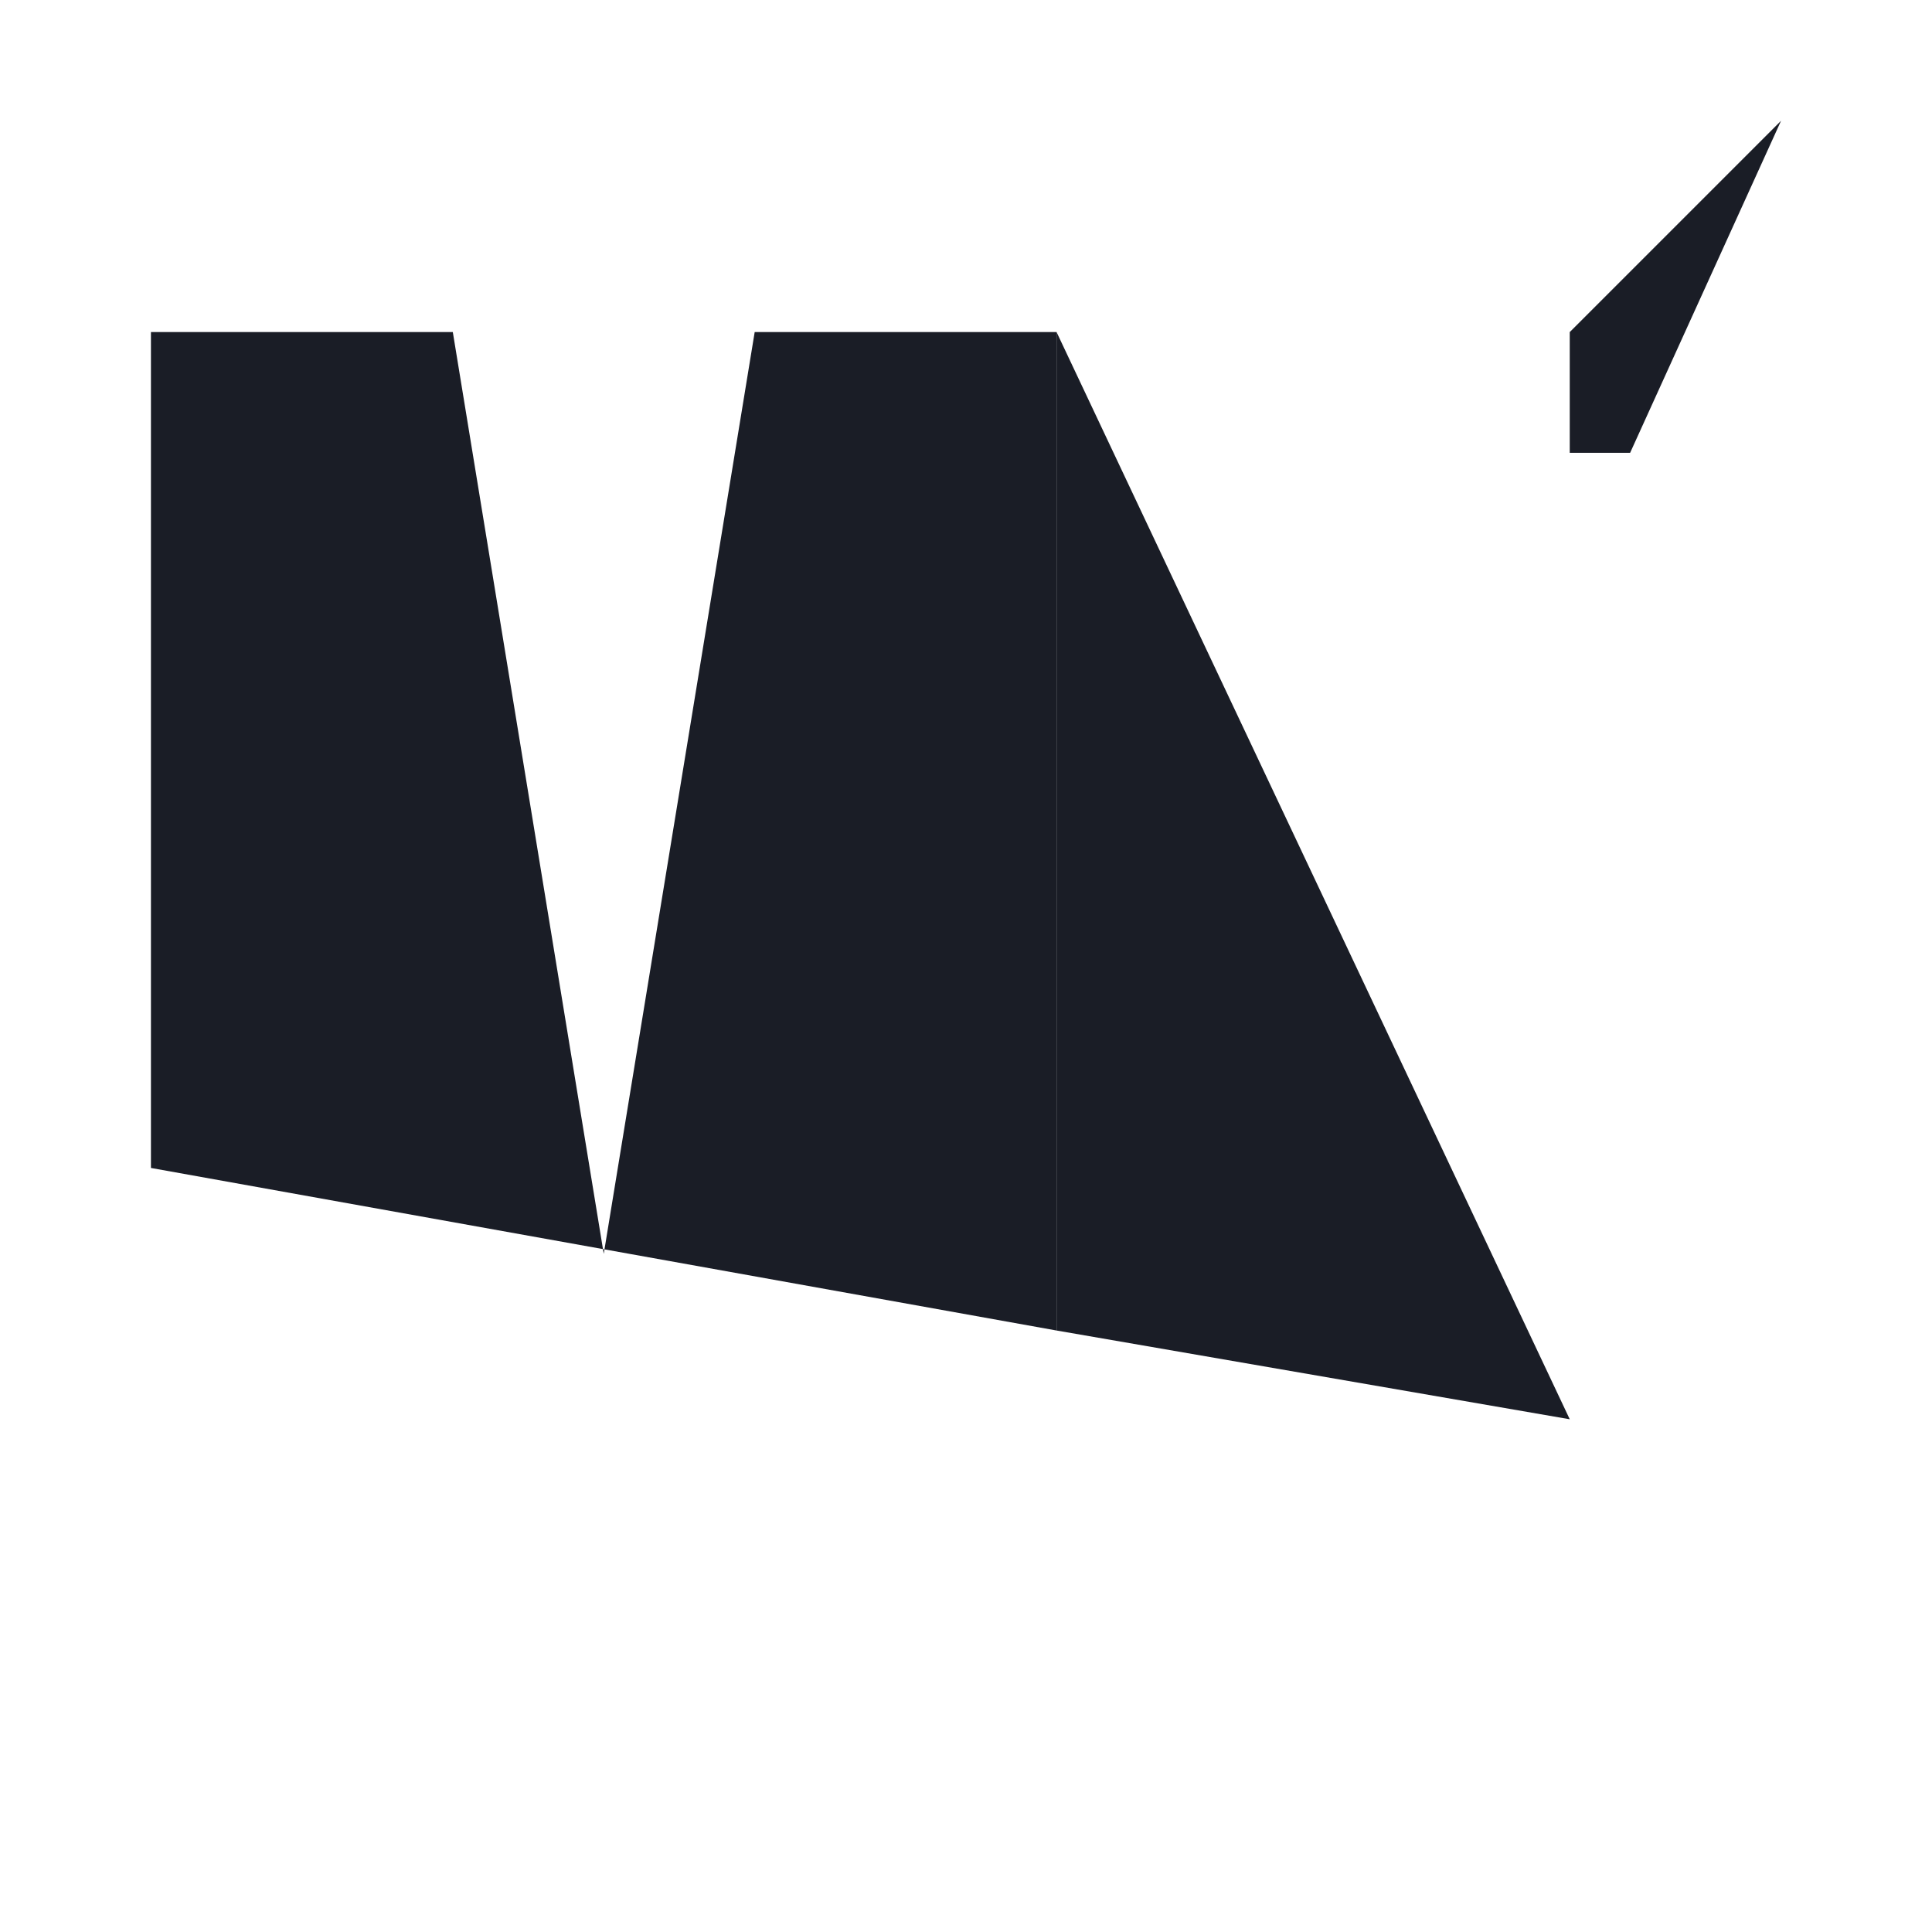
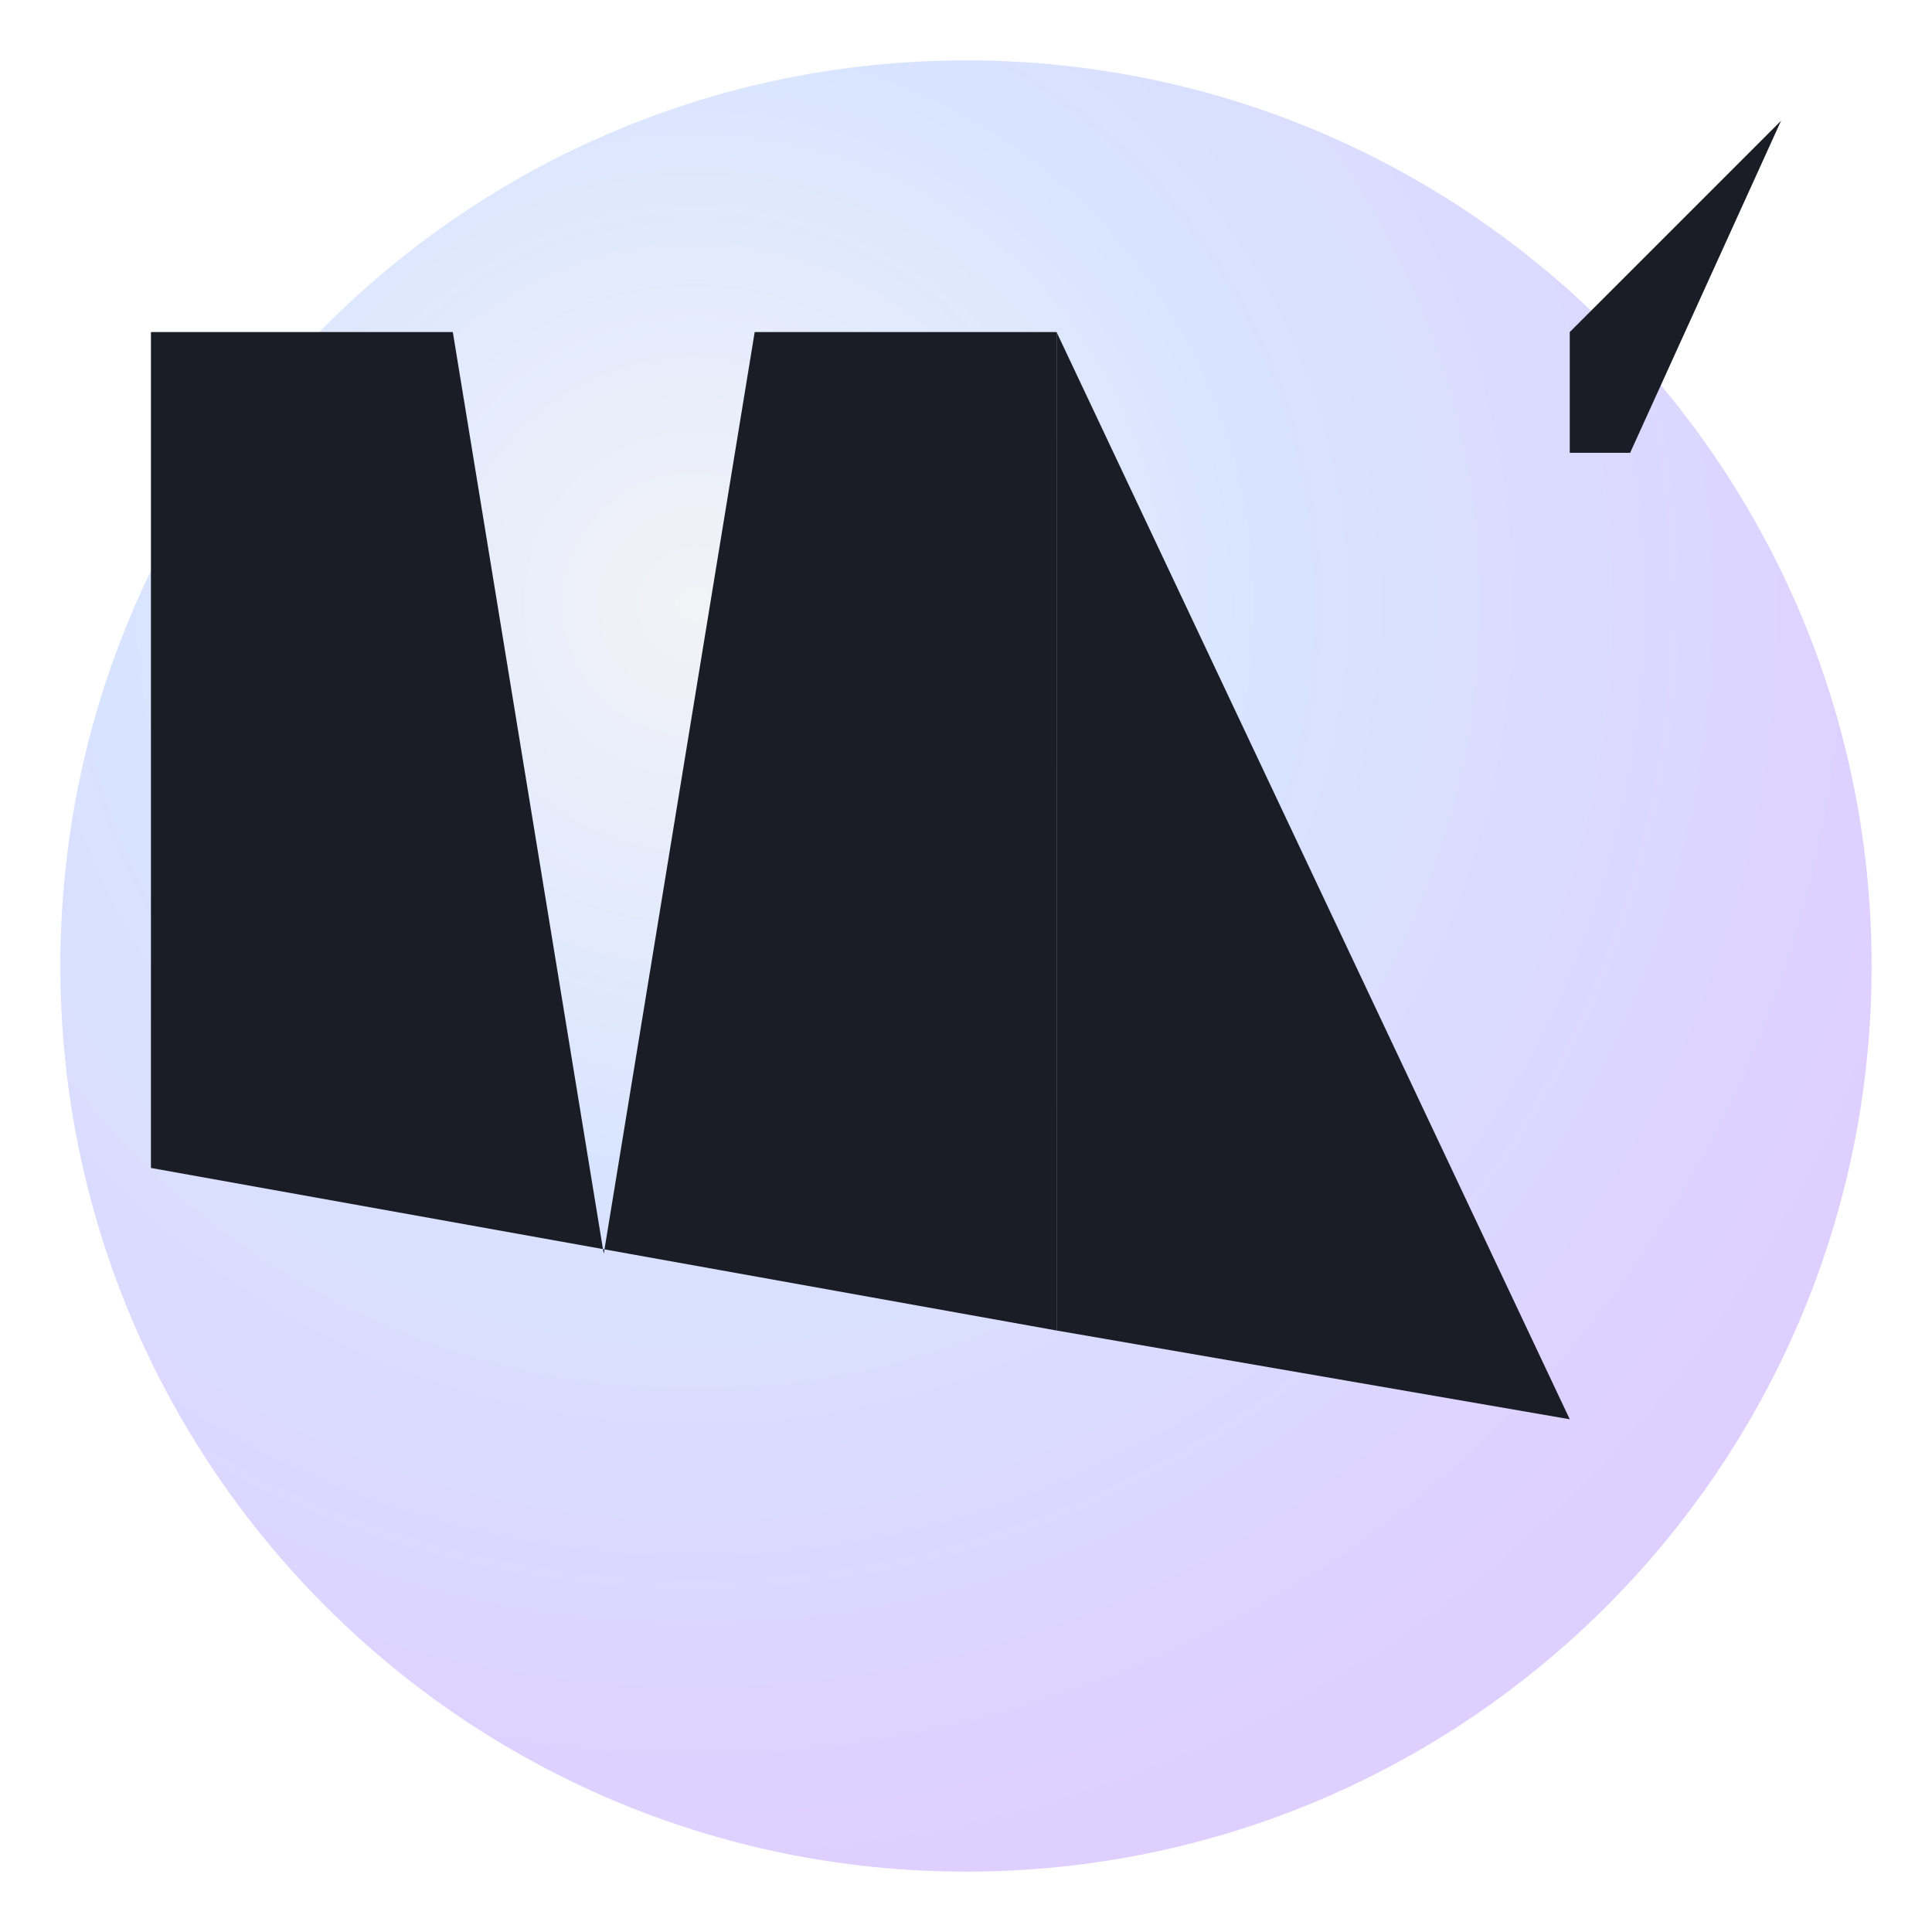
<svg xmlns="http://www.w3.org/2000/svg" viewBox="0 0 128 128" role="img" aria-label="26x86 M to N arrow">
+   <defs>
+     <radialGradient id="tahoeBg" cx="35%" cy="30%" r="70%">
+       <stop offset="0%" stop-color="#F2F3F7" />
+       <stop offset="45%" stop-color="#D8E4FF" />
+       <stop offset="100%" stop-color="#DECFFF" />
+     </radialGradient>
+   </defs>
+   <circle cx="64" cy="64" r="60" fill="url(#tahoeBg)" />
  <g fill="#1A1D26">
    <path d="M 10 77.38 L 10 22 L 30 22 L 40 83.07 L 50 22 L 70 22 L 70 88.15 Z" />
    <path d="M 70 88.15 L 70 22 L 104 94.03 L 104 22 L 118 8 L 108 30 L 104 30 L 104 94.03 Z" />
  </g>
</svg>
